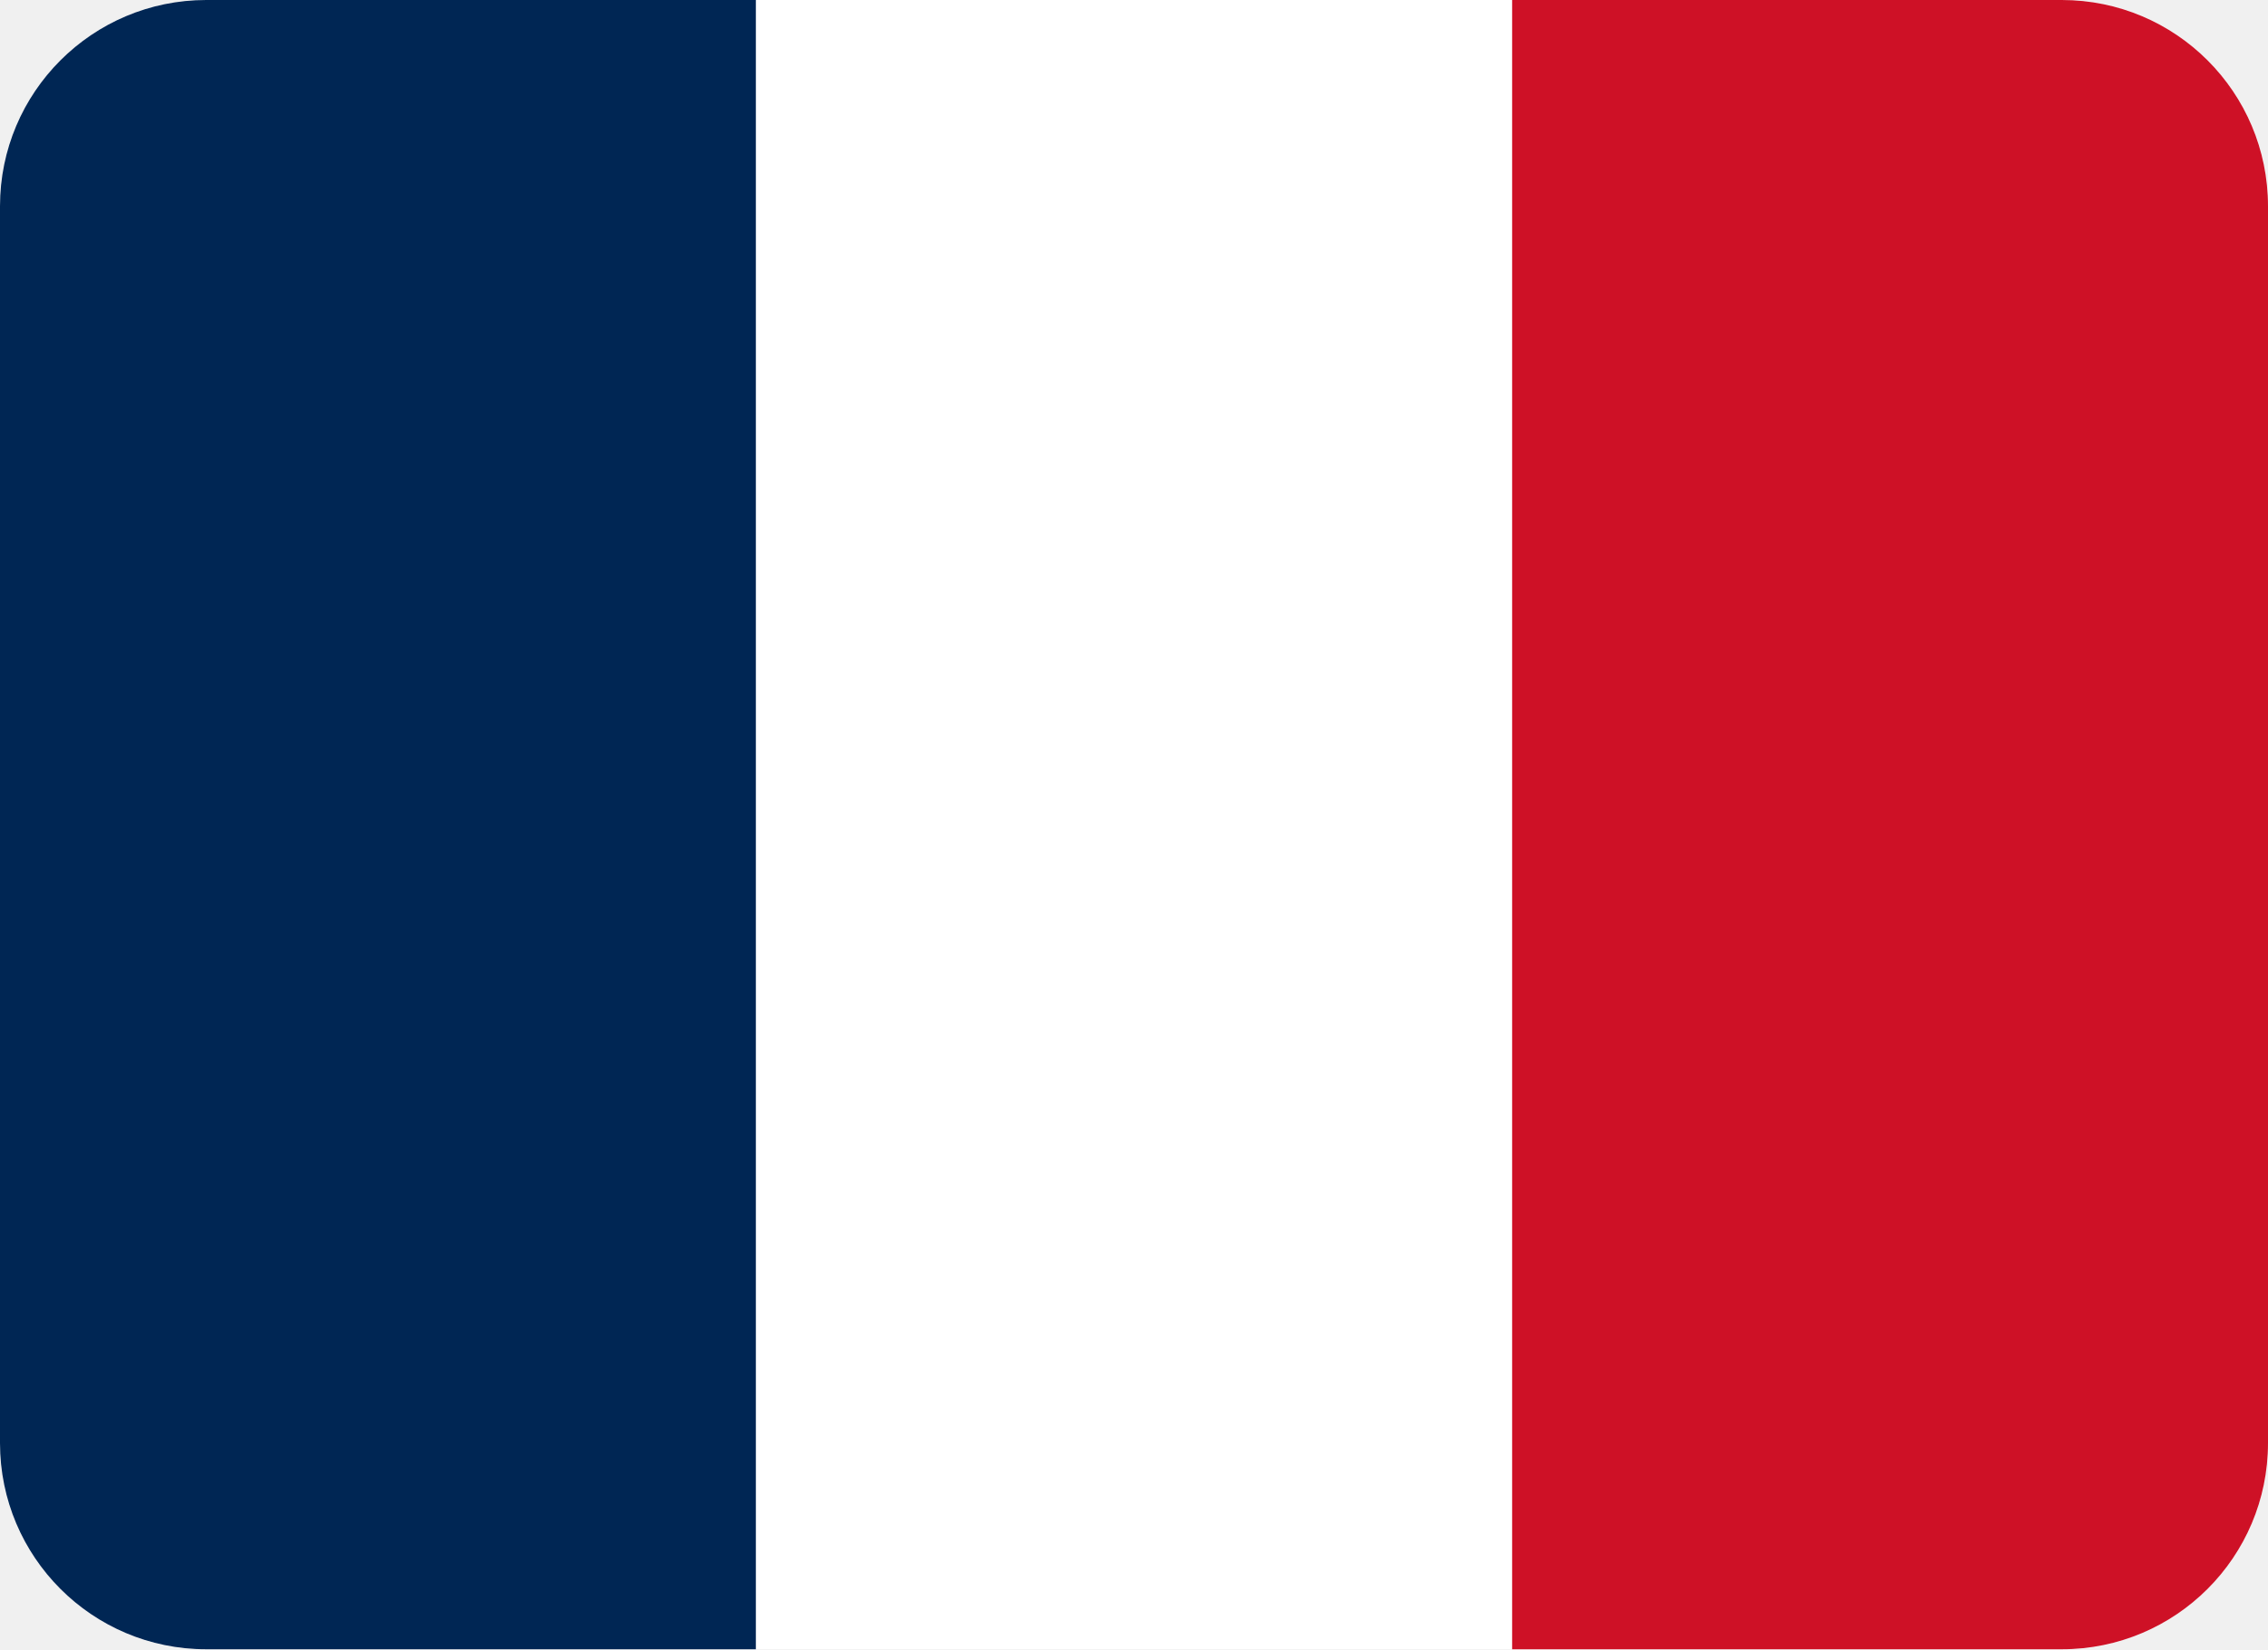
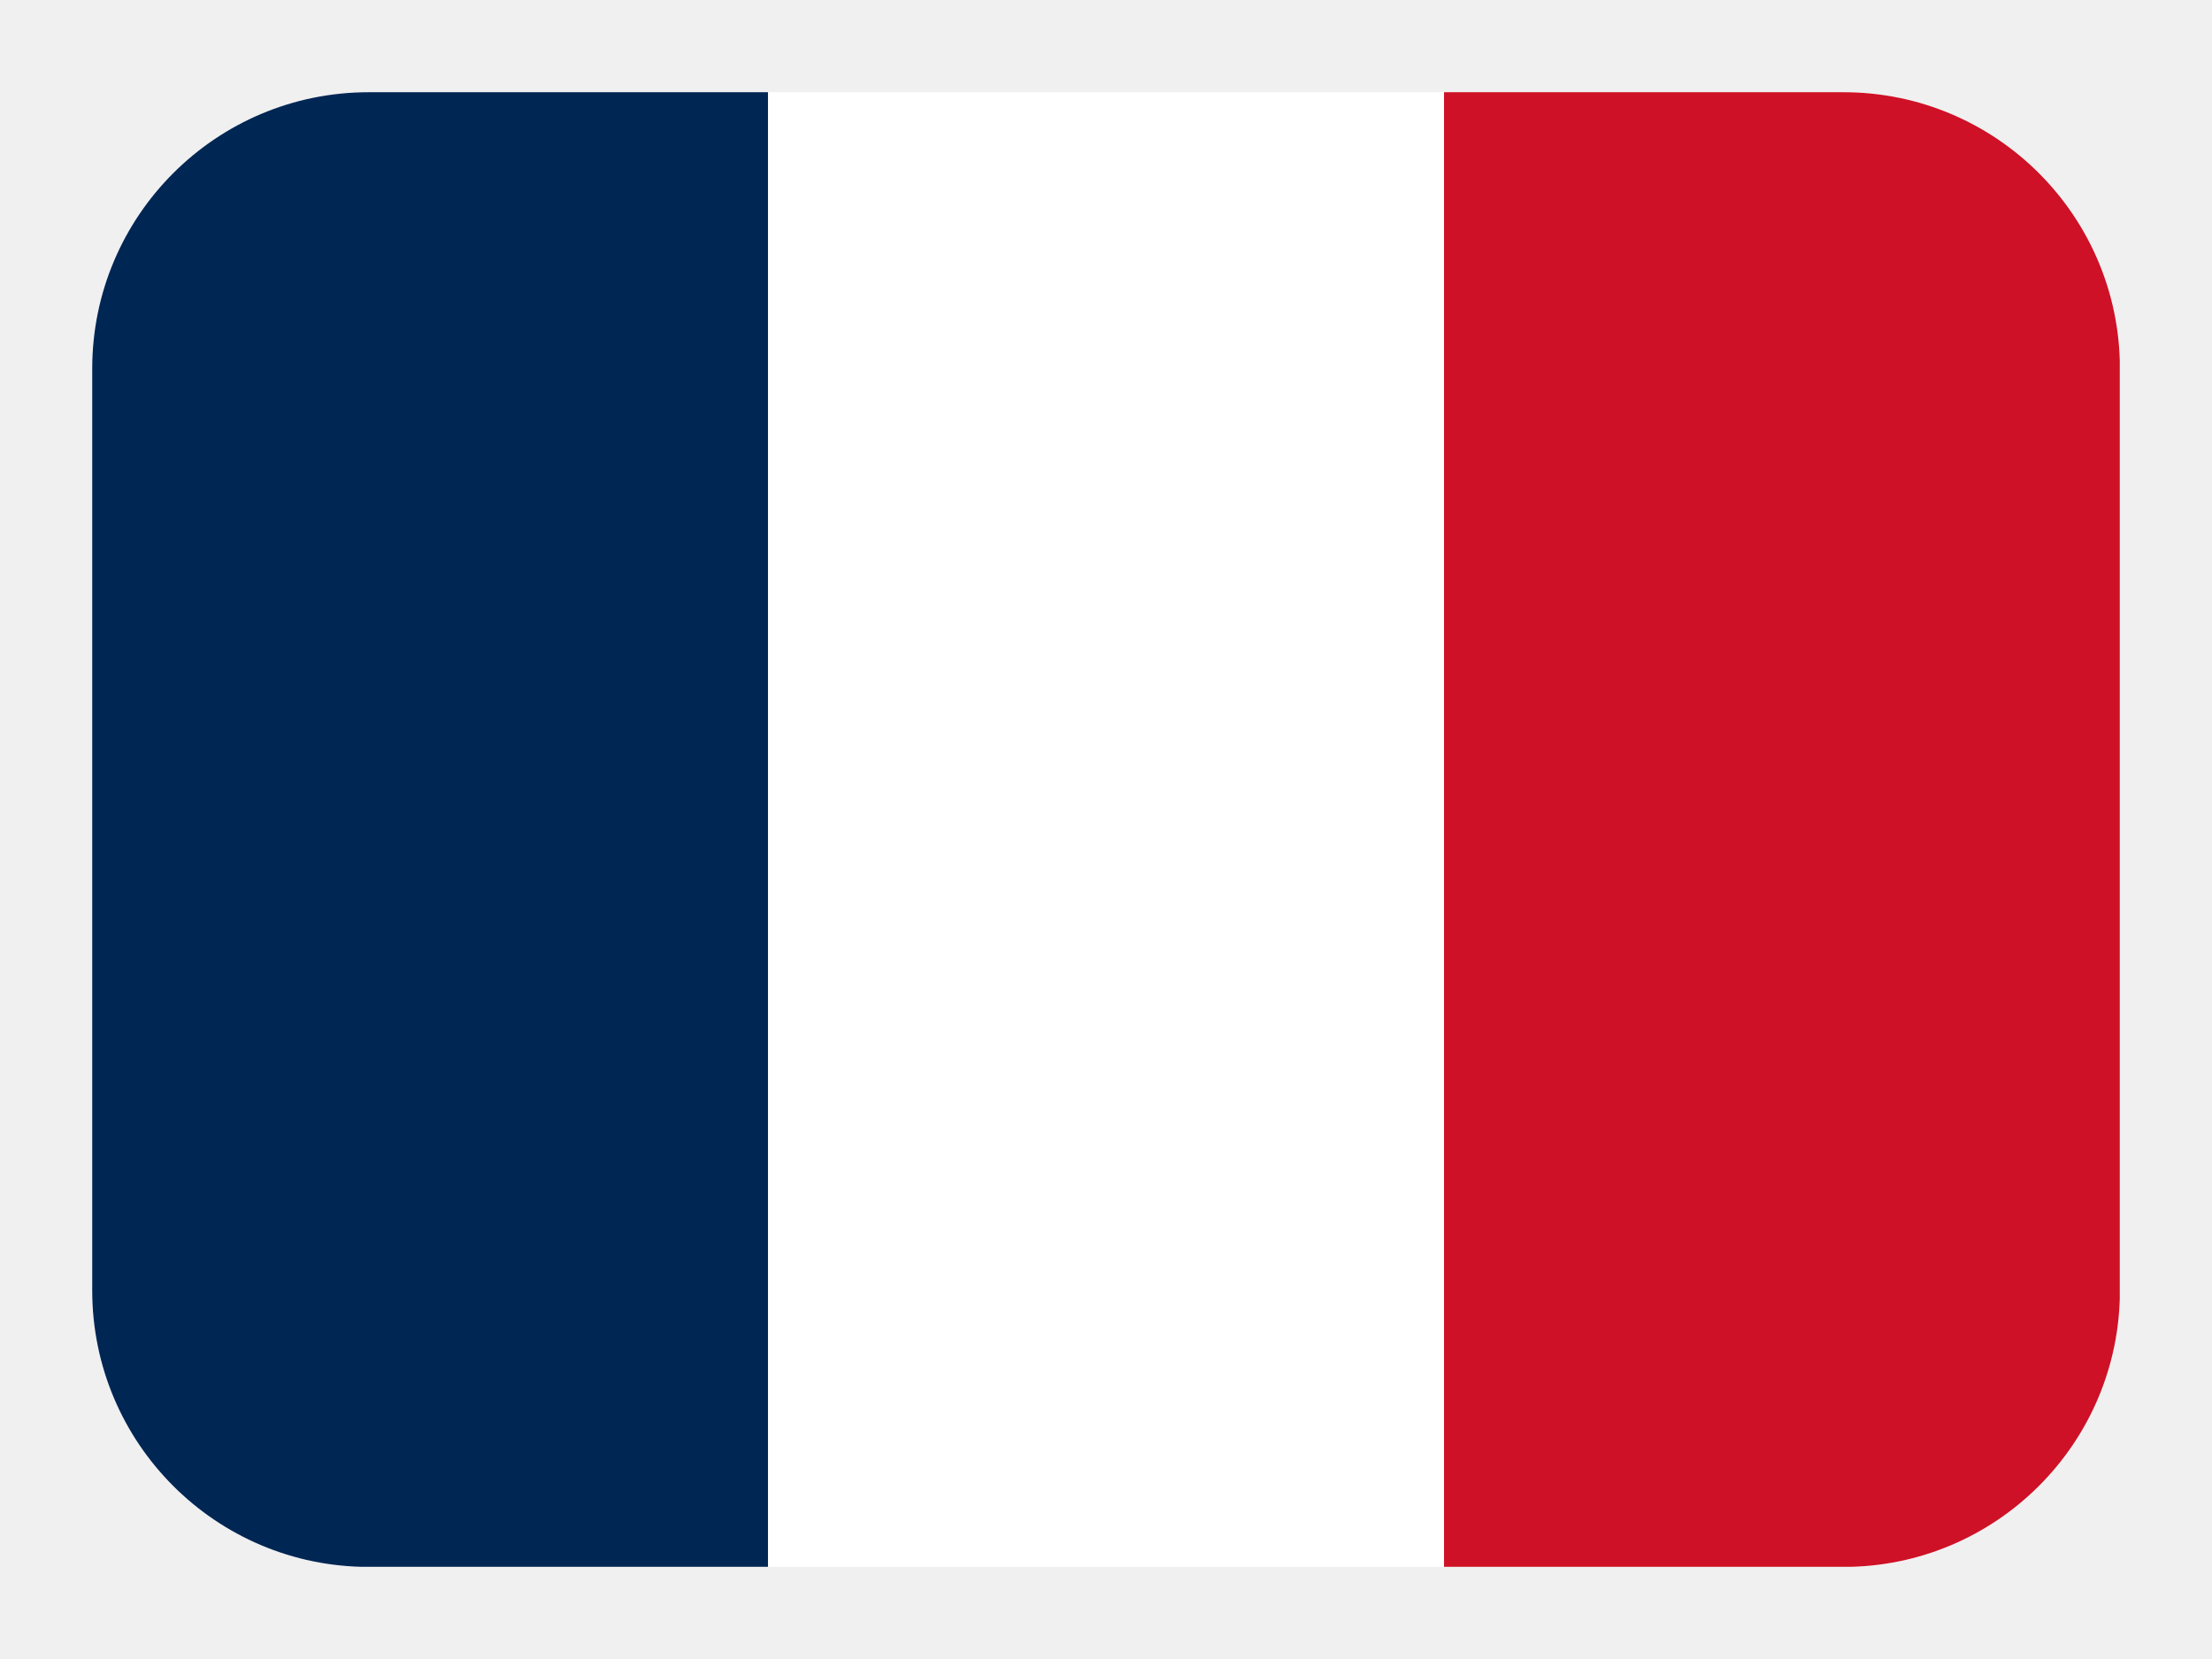
- <svg xmlns="http://www.w3.org/2000/svg" width="22" height="16" viewBox="0 0 22 16" fill="none">
+ <svg xmlns="http://www.w3.org/2000/svg" width="16" height="12" viewBox="0 0 16 12" fill="none">
  <g id="France (FR)">
-     <g clip-path="url(#clip0_2073_5348)">
+     <g clip-path="url(#clip0_2437_1445)">
      <g id="Group">
-         <path id="Vector" fill-rule="evenodd" clip-rule="evenodd" d="M0 0H22V16H0V0Z" fill="white" />
-         <path id="Vector_2" fill-rule="evenodd" clip-rule="evenodd" d="M0 0H7.332V16H0V0Z" fill="#002654" />
-         <path id="Vector_3" fill-rule="evenodd" clip-rule="evenodd" d="M14.668 0H22V16H14.668V0Z" fill="#CE1126" />
+         <path id="Vector" fill-rule="evenodd" clip-rule="evenodd" d="M0.667 0.667H15.334V11.333H0.667V0.667Z" fill="white" />
+         <path id="Vector_2" fill-rule="evenodd" clip-rule="evenodd" d="M0.667 0.667H5.555V11.333H0.667V0.667Z" fill="#002654" />
+         <path id="Vector_3" fill-rule="evenodd" clip-rule="evenodd" d="M10.445 0.667H15.333V11.333H10.445V0.667Z" fill="#CE1126" />
      </g>
    </g>
  </g>
  <defs>
-     <clipPath id="clip0_2073_5348">
-       <rect width="22" height="16" rx="2" fill="white" />
+     <clipPath id="clip0_2437_1445">
+       <rect x="0.667" y="0.667" width="14.667" height="10.667" rx="2" fill="white" />
    </clipPath>
  </defs>
</svg>
